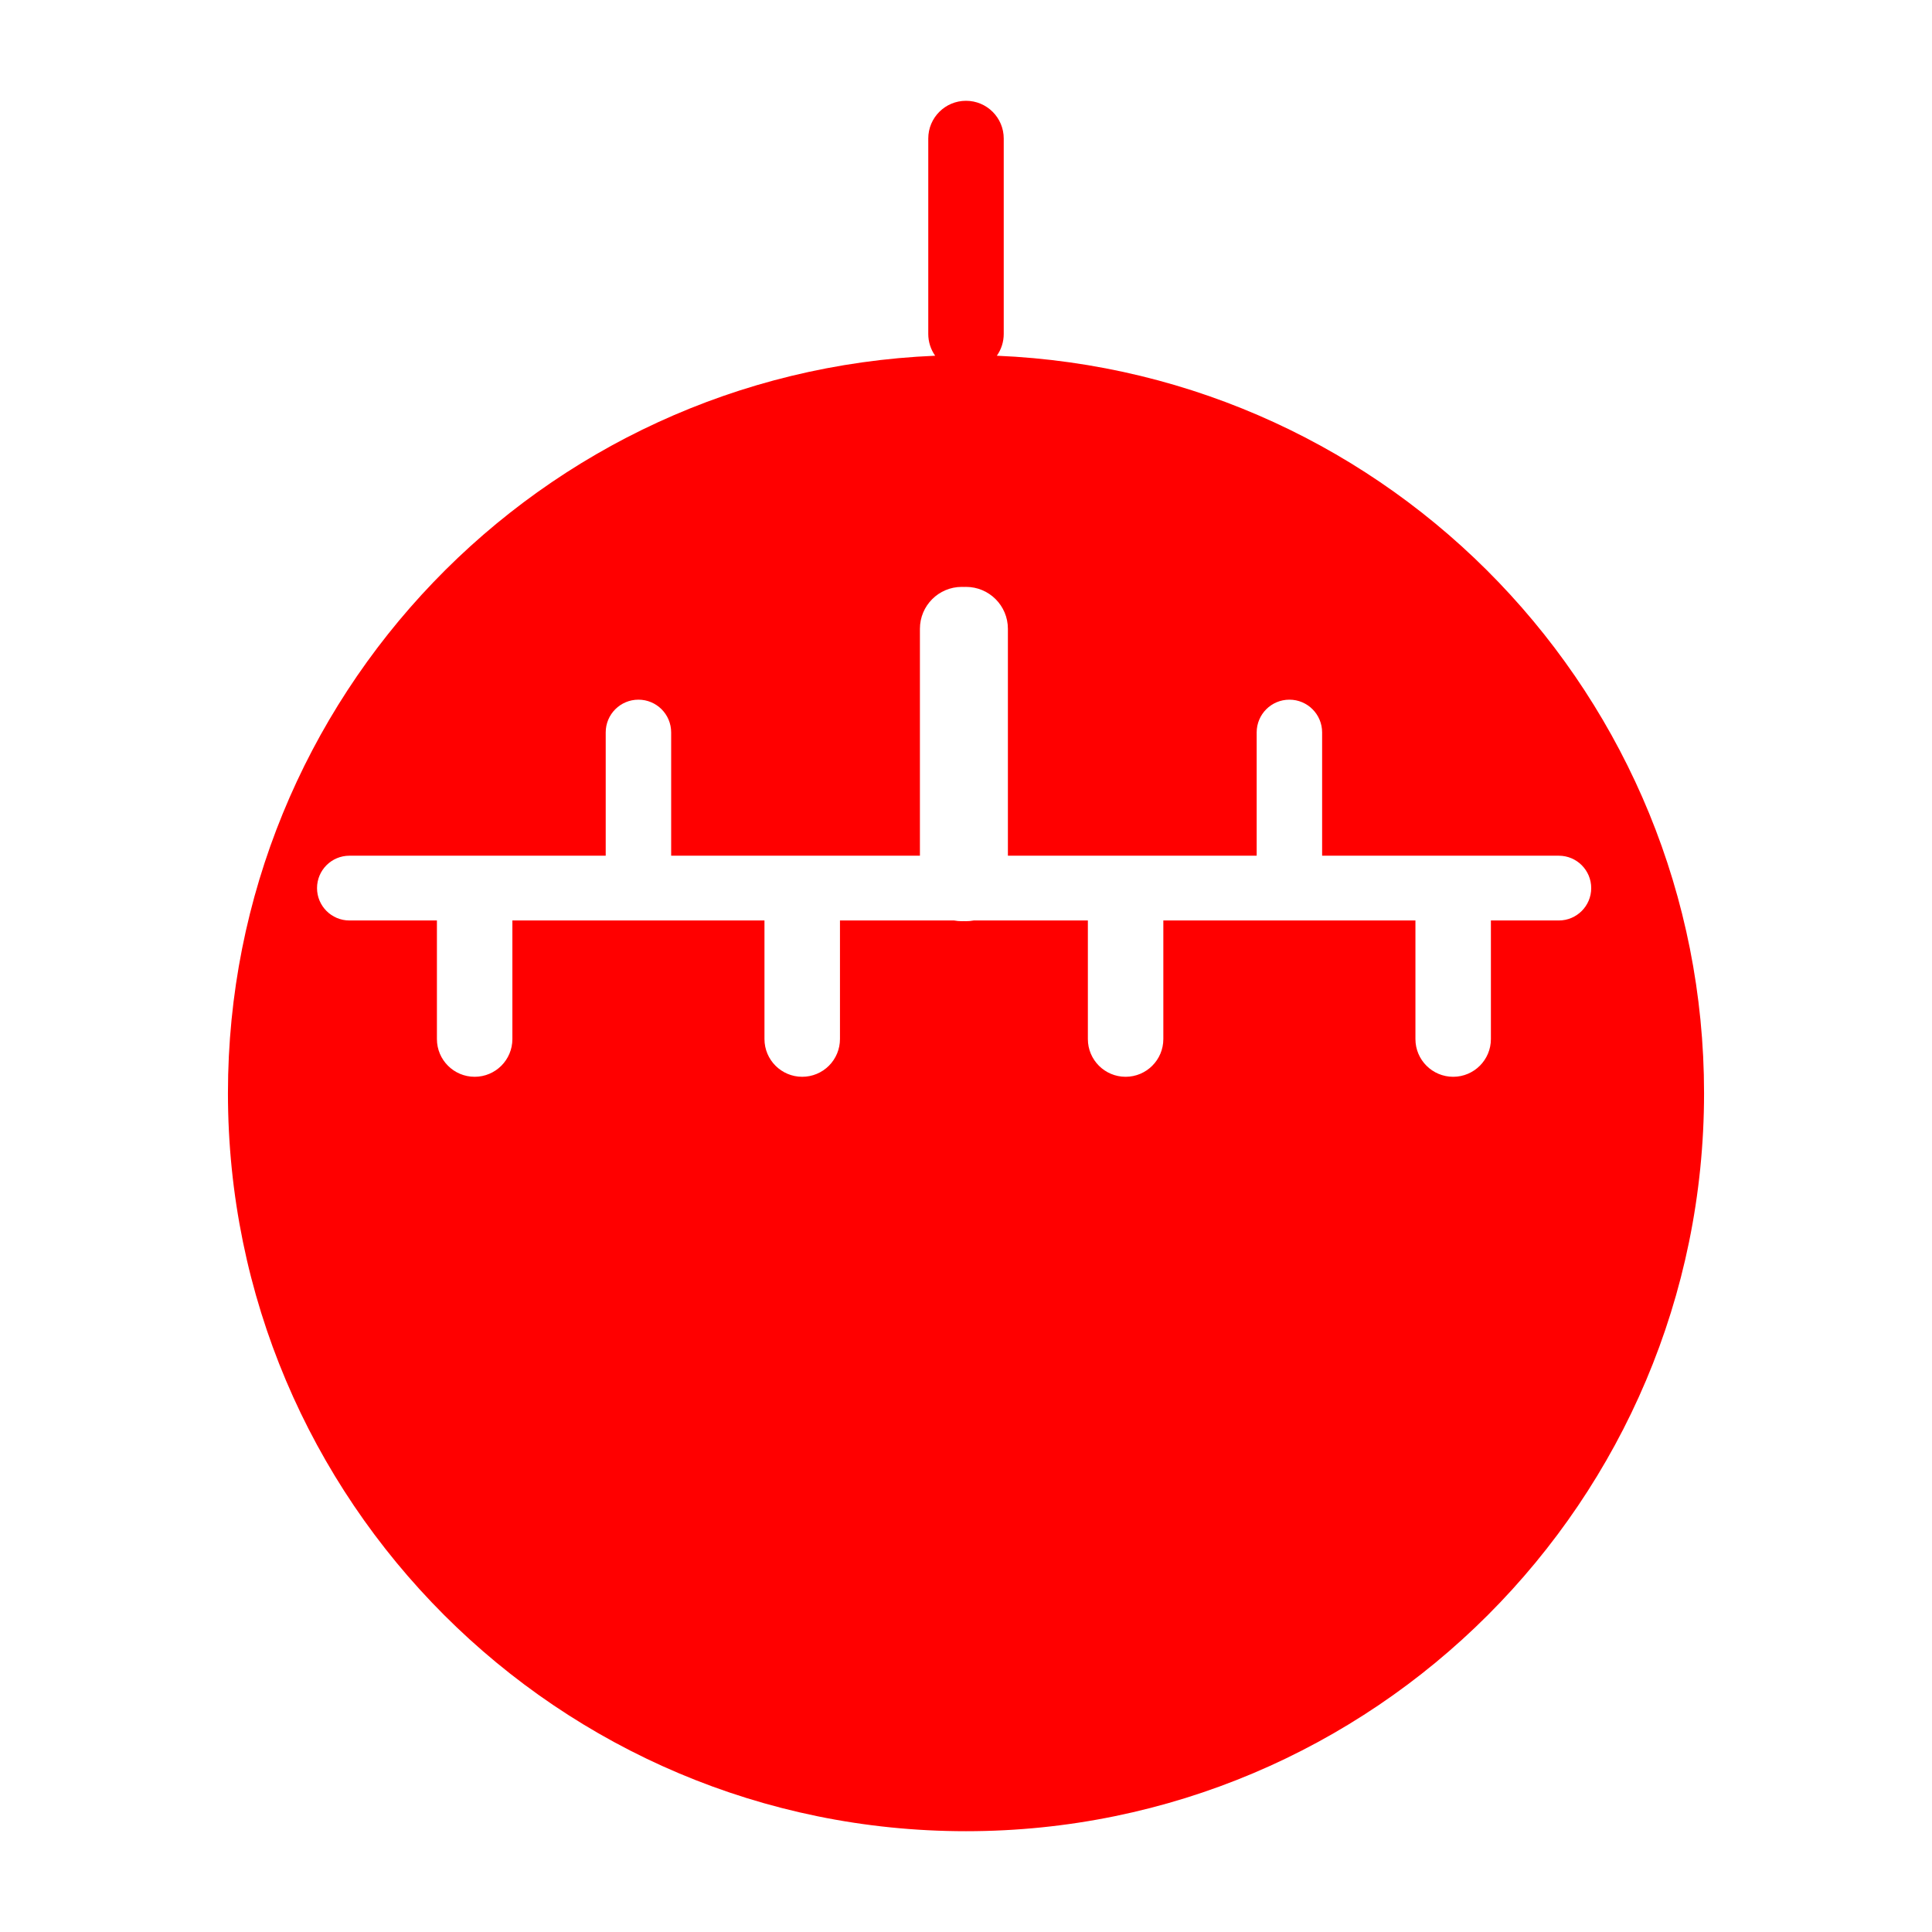
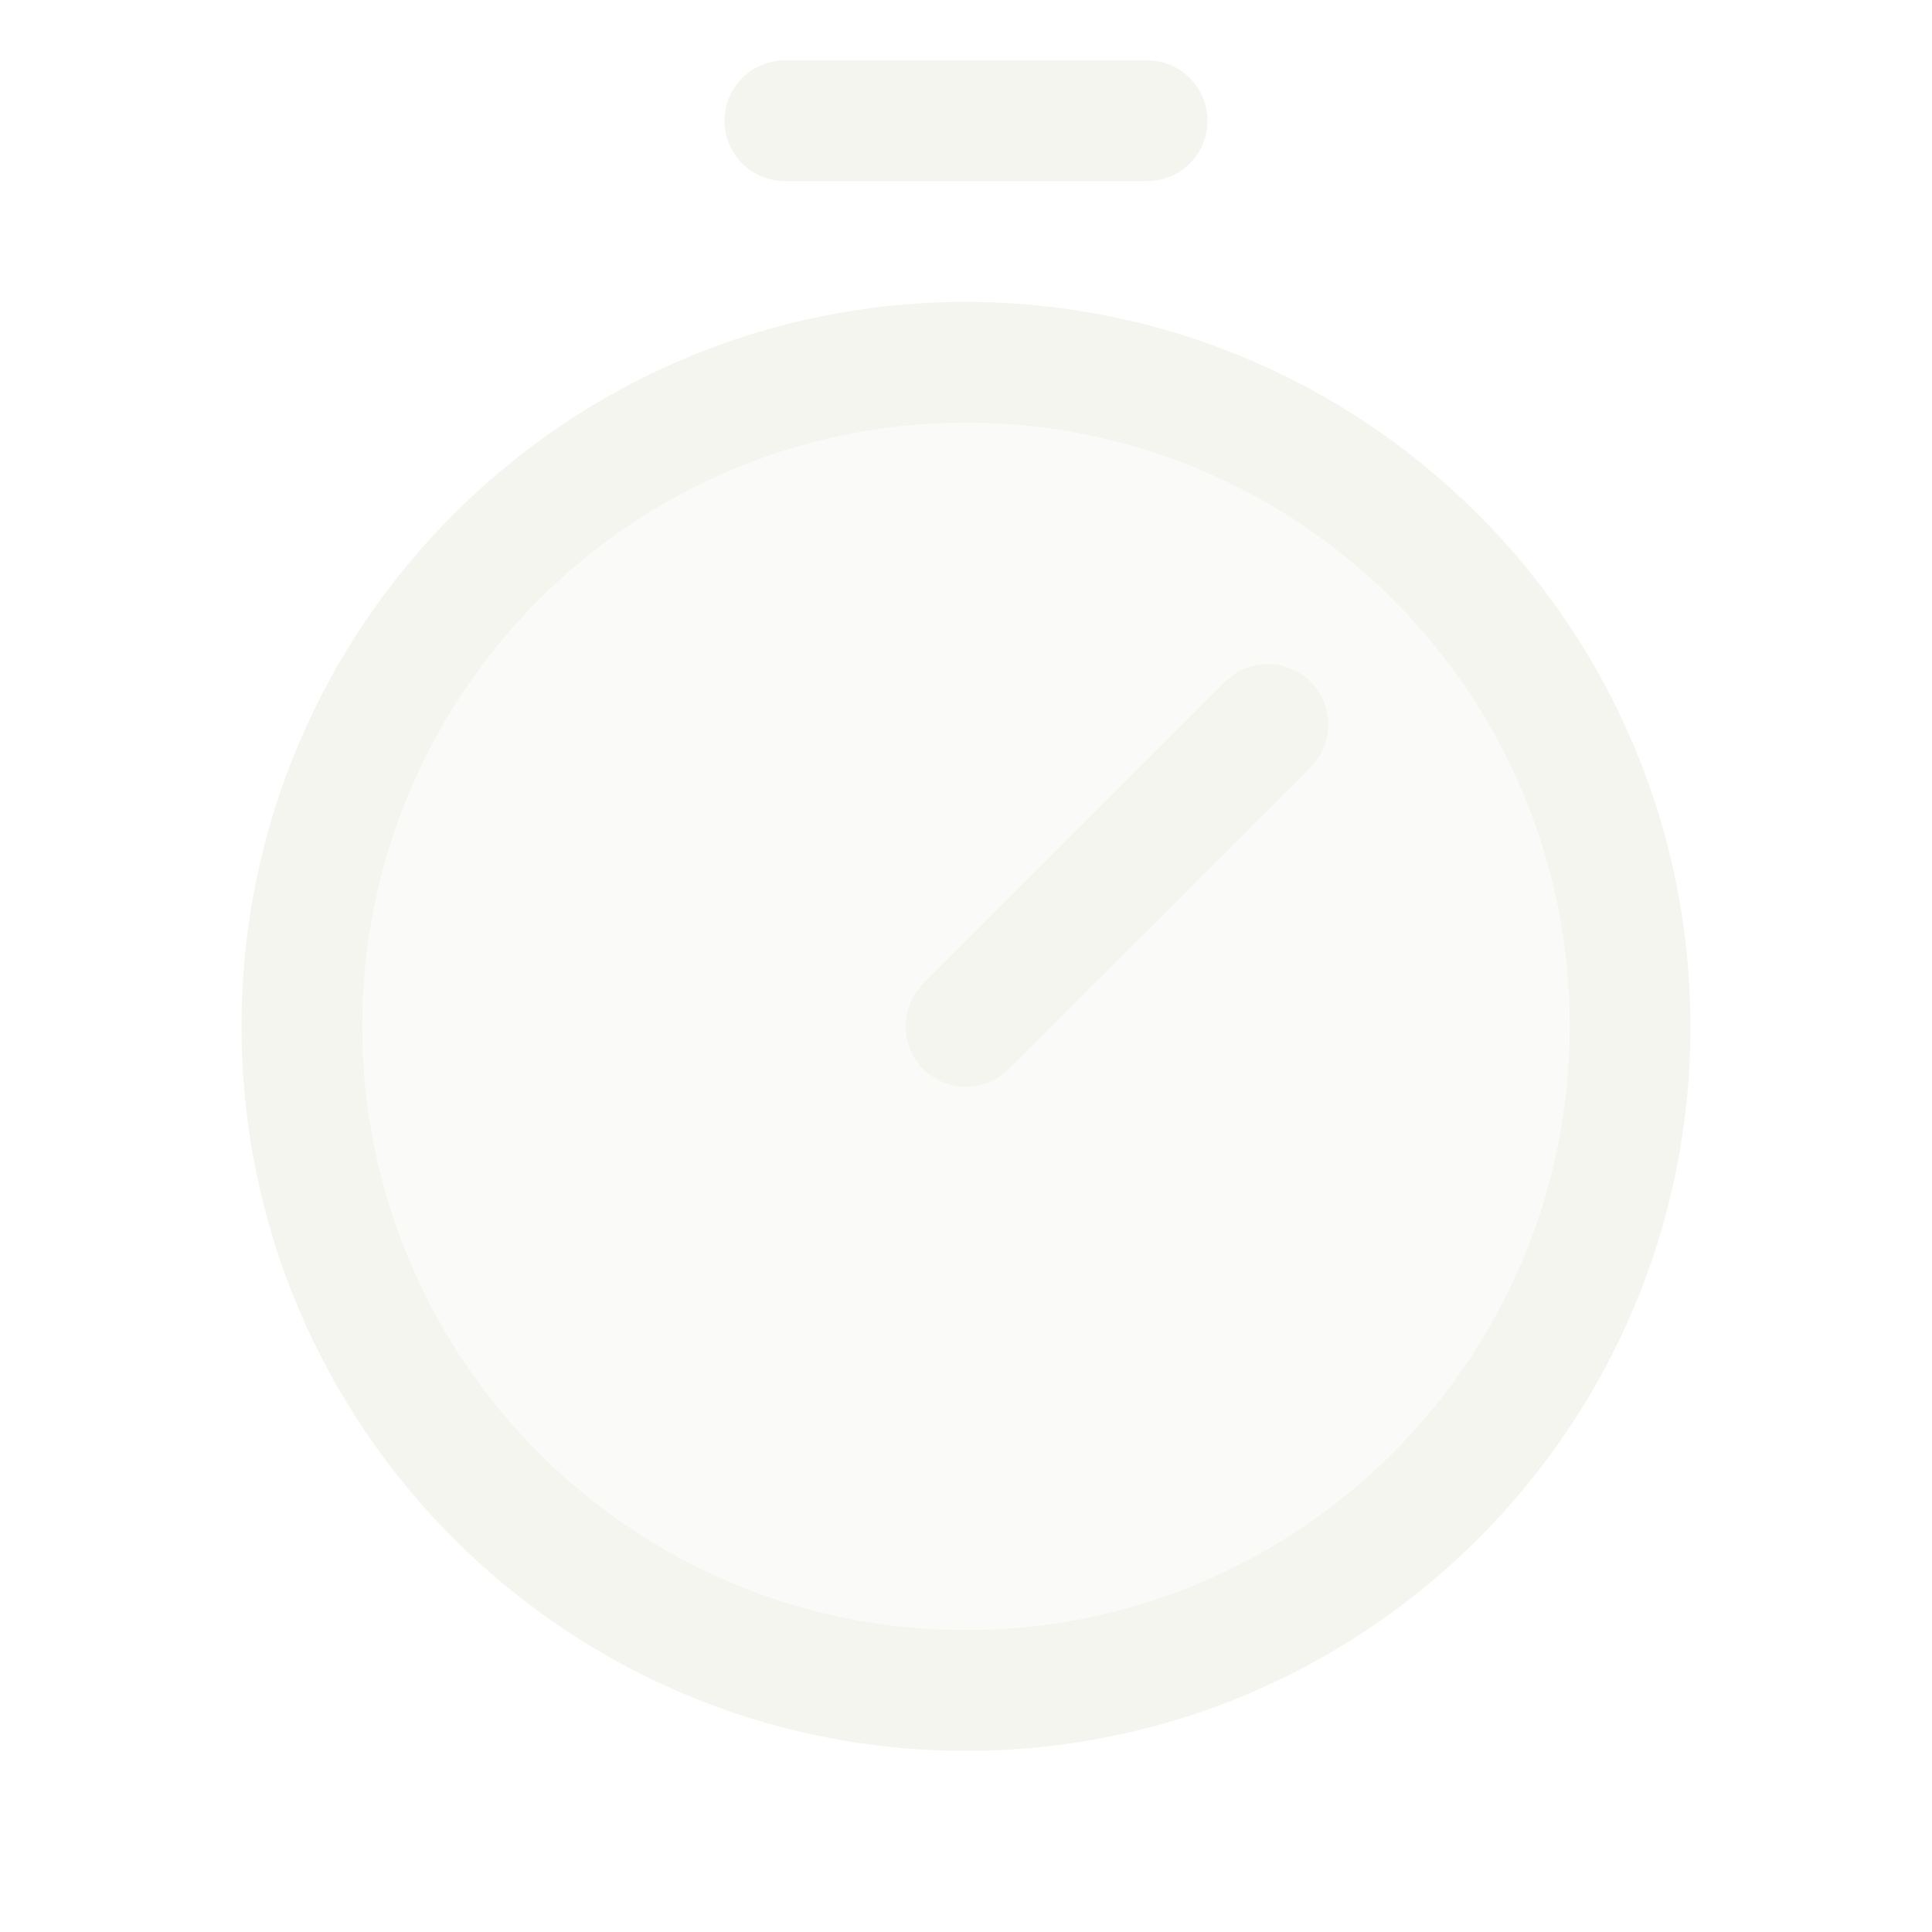
- <svg xmlns="http://www.w3.org/2000/svg" viewBox="0 0 128 128" version="1.1" id="svg5" xml:space="preserve" width="128" height="128">
-   <defs id="defs5" />
-   <path id="circle1" style="fill:#ff0000;stroke-width:0.886" d="m 64,6.678 a 2.5,2.5 0 0 0 -2.5,2.5 V 22.127 A 2.5,2.5 0 0 0 61.957,23.568 48.898,48.898 0 0 0 15.102,72.424 48.898,48.898 0 0 0 64,121.322 48.898,48.898 0 0 0 112.898,72.424 48.898,48.898 0 0 0 66.043,23.568 2.5,2.5 0 0 0 66.5,22.127 V 9.178 a 2.5,2.5 0 0 0 -2.5,-2.5 z M 63.723,38.883 a 2.776,2.776 0 0 1 0.139,0.004 2.776,2.776 0 0 1 0.139,-0.004 2.776,2.776 0 0 1 2.775,2.777 v 15.033 h 16.482 v -8.17 a 2.168,2.168 0 0 1 2.168,-2.168 2.168,2.168 0 0 1 2.168,2.168 v 8.17 h 15.682 a 2.146,2.146 0 0 1 2.146,2.146 2.146,2.146 0 0 1 -2.146,2.145 h -4.5 v 7.854 a 2.5,2.5 0 0 1 -2.5,2.502 2.5,2.5 0 0 1 -2.5,-2.502 V 60.984 H 77.074 v 7.854 a 2.5,2.5 0 0 1 -2.5,2.502 2.5,2.5 0 0 1 -2.5,-2.502 v -7.854 h -7.564 a 2.776,2.776 0 0 1 -0.51,0.047 2.776,2.776 0 0 1 -0.139,-0.004 2.776,2.776 0 0 1 -0.139,0.004 2.776,2.776 0 0 1 -0.51,-0.047 h -7.562 v 7.854 a 2.5,2.5 0 0 1 -2.502,2.502 2.5,2.5 0 0 1 -2.5,-2.502 V 60.984 H 33.947 v 7.854 a 2.5,2.5 0 0 1 -2.5,2.502 2.5,2.5 0 0 1 -2.5,-2.502 V 60.984 H 23.15 a 2.146,2.146 0 0 1 -2.146,-2.145 2.146,2.146 0 0 1 2.146,-2.146 h 16.98 v -8.17 a 2.168,2.168 0 0 1 2.168,-2.168 2.168,2.168 0 0 1 2.168,2.168 v 8.17 H 60.947 V 41.66 a 2.776,2.776 0 0 1 2.775,-2.777 z" />
+ <svg xmlns="http://www.w3.org/2000/svg" viewBox="0 0 256 256" width="256" height="256" fill="#f5f5ef">
+   <path d="M216,136a88,88,0,1,1-88-88A88,88,0,0,1,216,136Z" opacity="0.45" />
+   <path d="M128,40a96,96,0,1,0,96,96A96.11,96.11,0,0,0,128,40Zm0,176a80,80,0,1,1,80-80A80.09,80.09,0,0,1,128,216ZM173.66,90.34a8,8,0,0,1,0,11.32l-40,40a8,8,0,0,1-11.32-11.32l40-40A8,8,0,0,1,173.66,90.34ZM96,16a8,8,0,0,1,8-8h48a8,8,0,0,1,0,16H104A8,8,0,0,1,96,16Z" />
</svg>
